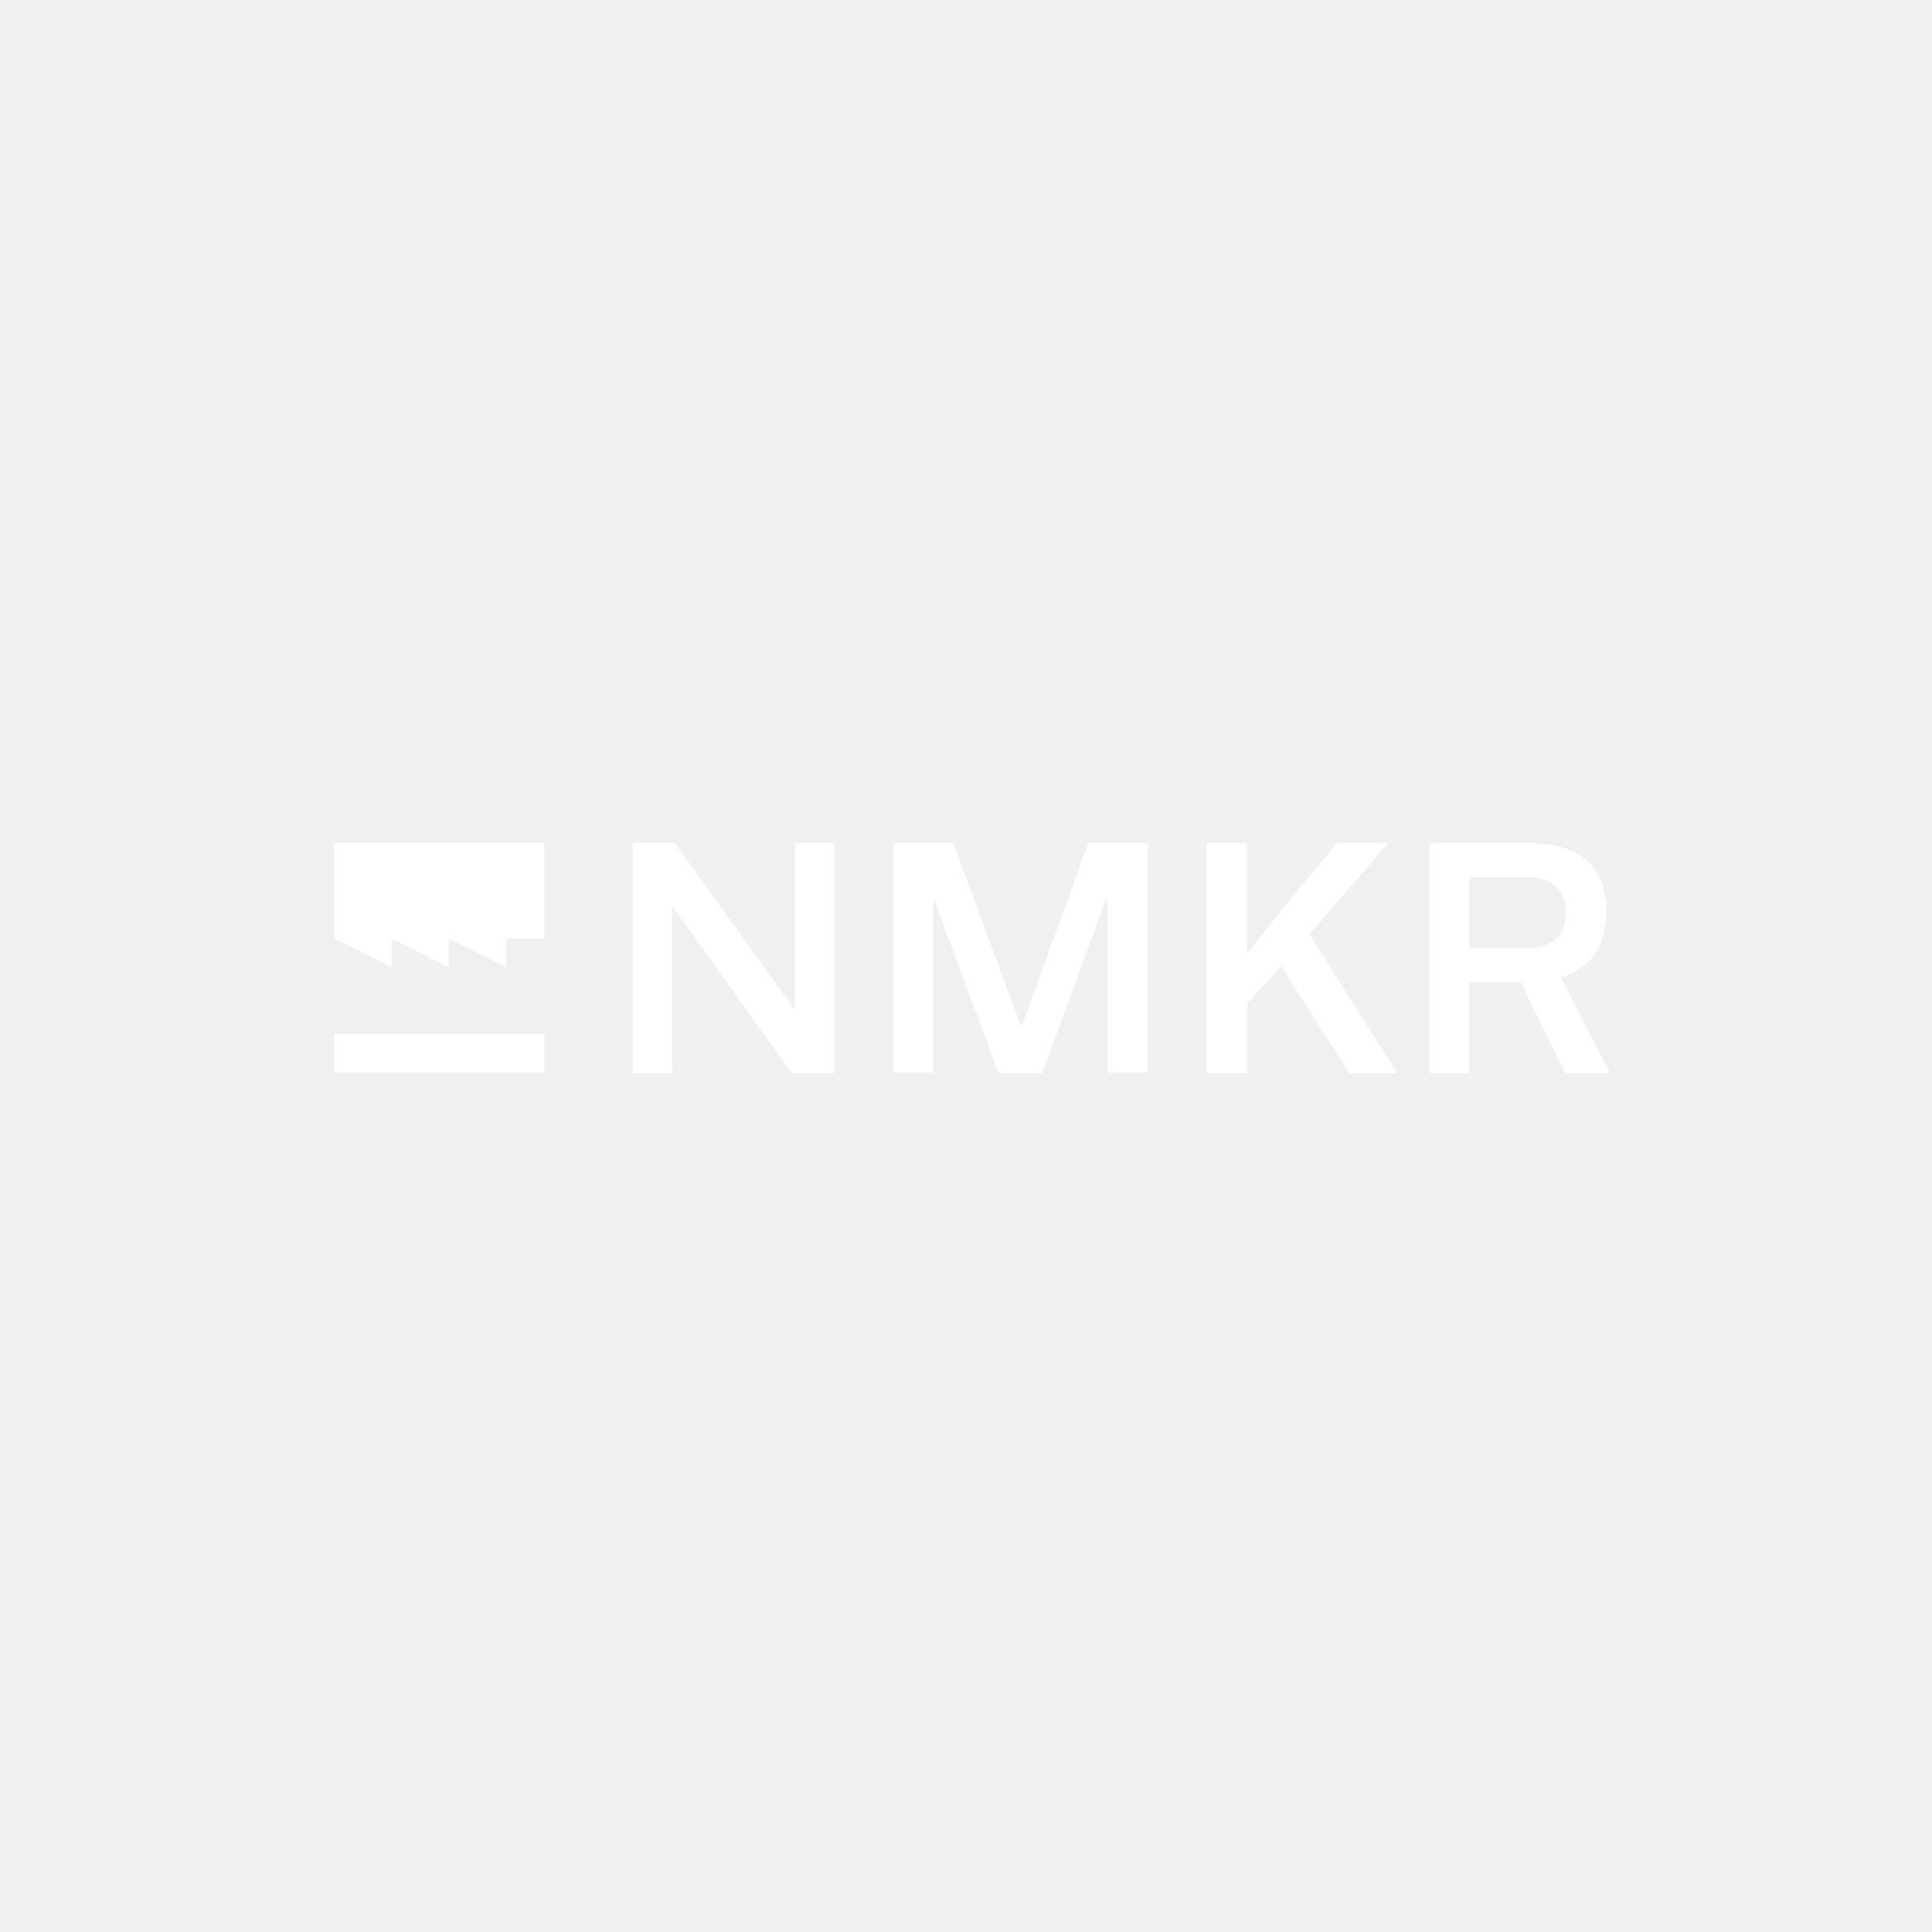
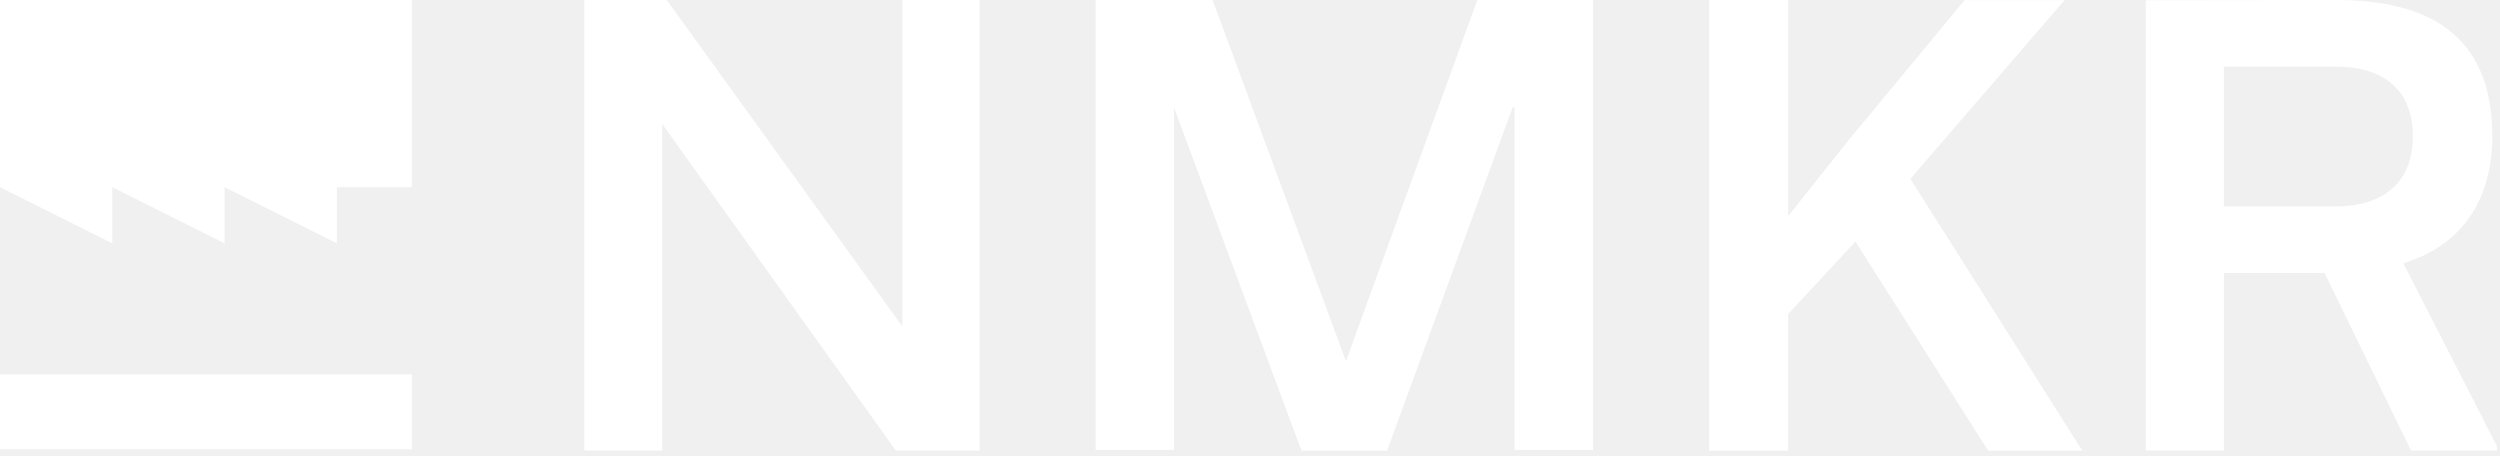
- <svg xmlns="http://www.w3.org/2000/svg" width="598" height="598" viewBox="0 0 598 598" fill="none">
-   <path d="M103.461 290.52V260.94H168.521V290.52H156.691V299.39L138.951 290.52V299.39L121.211 290.52V299.39L103.471 290.52H103.461Z" fill="white" />
-   <path d="M103.461 320.1V331.93H168.521V320.1H103.461Z" fill="white" />
-   <path d="M208.089 332.12V280.52L244.999 332.12H258.229V260.94H246.029V312.51L208.809 260.94H195.789V332.12H208.089Z" fill="white" />
-   <path d="M342.461 277.92H342.771V332.02H355.161V260.95H336.881L316.121 318.01L295.051 260.95H276.561V332.02H288.951V277.92L309.091 332.13H322.621L342.451 277.92H342.461Z" fill="white" />
-   <path d="M373.5 260.95V332.13H385.99V310.56L396.62 299.1L417.58 332.13H432.45L405.3 289.2L429.66 260.96H413.87L395.6 283.01L386 295.08V260.95H373.51H373.5Z" fill="white" />
-   <path d="M497.24 282.4C497.24 266.31 486.95 260.94 472.57 260.94L442.5 260.98V332.12H454.84V304.06H470.74L484.4 332.12H497.96V331.4L483.18 302.52C491.23 300.15 497.25 293.75 497.25 282.41L497.24 282.4ZM454.83 271.47H472.57C480.22 271.47 484.7 275.29 484.7 282.51C484.7 289.73 480.01 293.55 472.57 293.55H454.83V271.48V271.47Z" fill="white" />
+ <svg xmlns="http://www.w3.org/2000/svg" width="395" height="72" viewBox="0 0 395 72" fill="none">
+   <path d="M0 29.58V0H65.06V29.58H53.23V38.45L35.49 29.58V38.45L17.75 29.58V38.45L0.01 29.58H0Z" fill="white" />
+   <path d="M0 59.159V70.989H65.06V59.159H0Z" fill="white" />
+   <path d="M104.628 71.18V19.58L141.538 71.18H154.768V0H142.568V51.57L105.348 0H92.328V71.18H104.628Z" fill="white" />
+   <path d="M239 16.98H239.31V71.08H251.7V0.01H233.42L212.66 57.07L191.59 0.01H173.1V71.08H185.49V16.98L205.63 71.19H219.16L238.99 16.98H239Z" fill="white" />
+   <path d="M270.039 0.01V71.19H282.529V49.62L293.159 38.16L314.119 71.19H328.989L301.839 28.26L326.199 0.02H310.409L292.139 22.07L282.539 34.14V0.01H270.049H270.039Z" fill="white" />
+   <path d="M393.779 21.46C393.779 5.37 383.489 0 369.109 0L339.039 0.04V71.18H351.379V43.12H367.279L380.939 71.18H394.499V70.46L379.719 41.58C387.769 39.21 393.789 32.81 393.789 21.47L393.779 21.46ZM351.369 10.53H369.109C376.759 10.53 381.239 14.35 381.239 21.57C381.239 28.79 376.549 32.61 369.109 32.61H351.369V10.54V10.53Z" fill="white" />
</svg>
